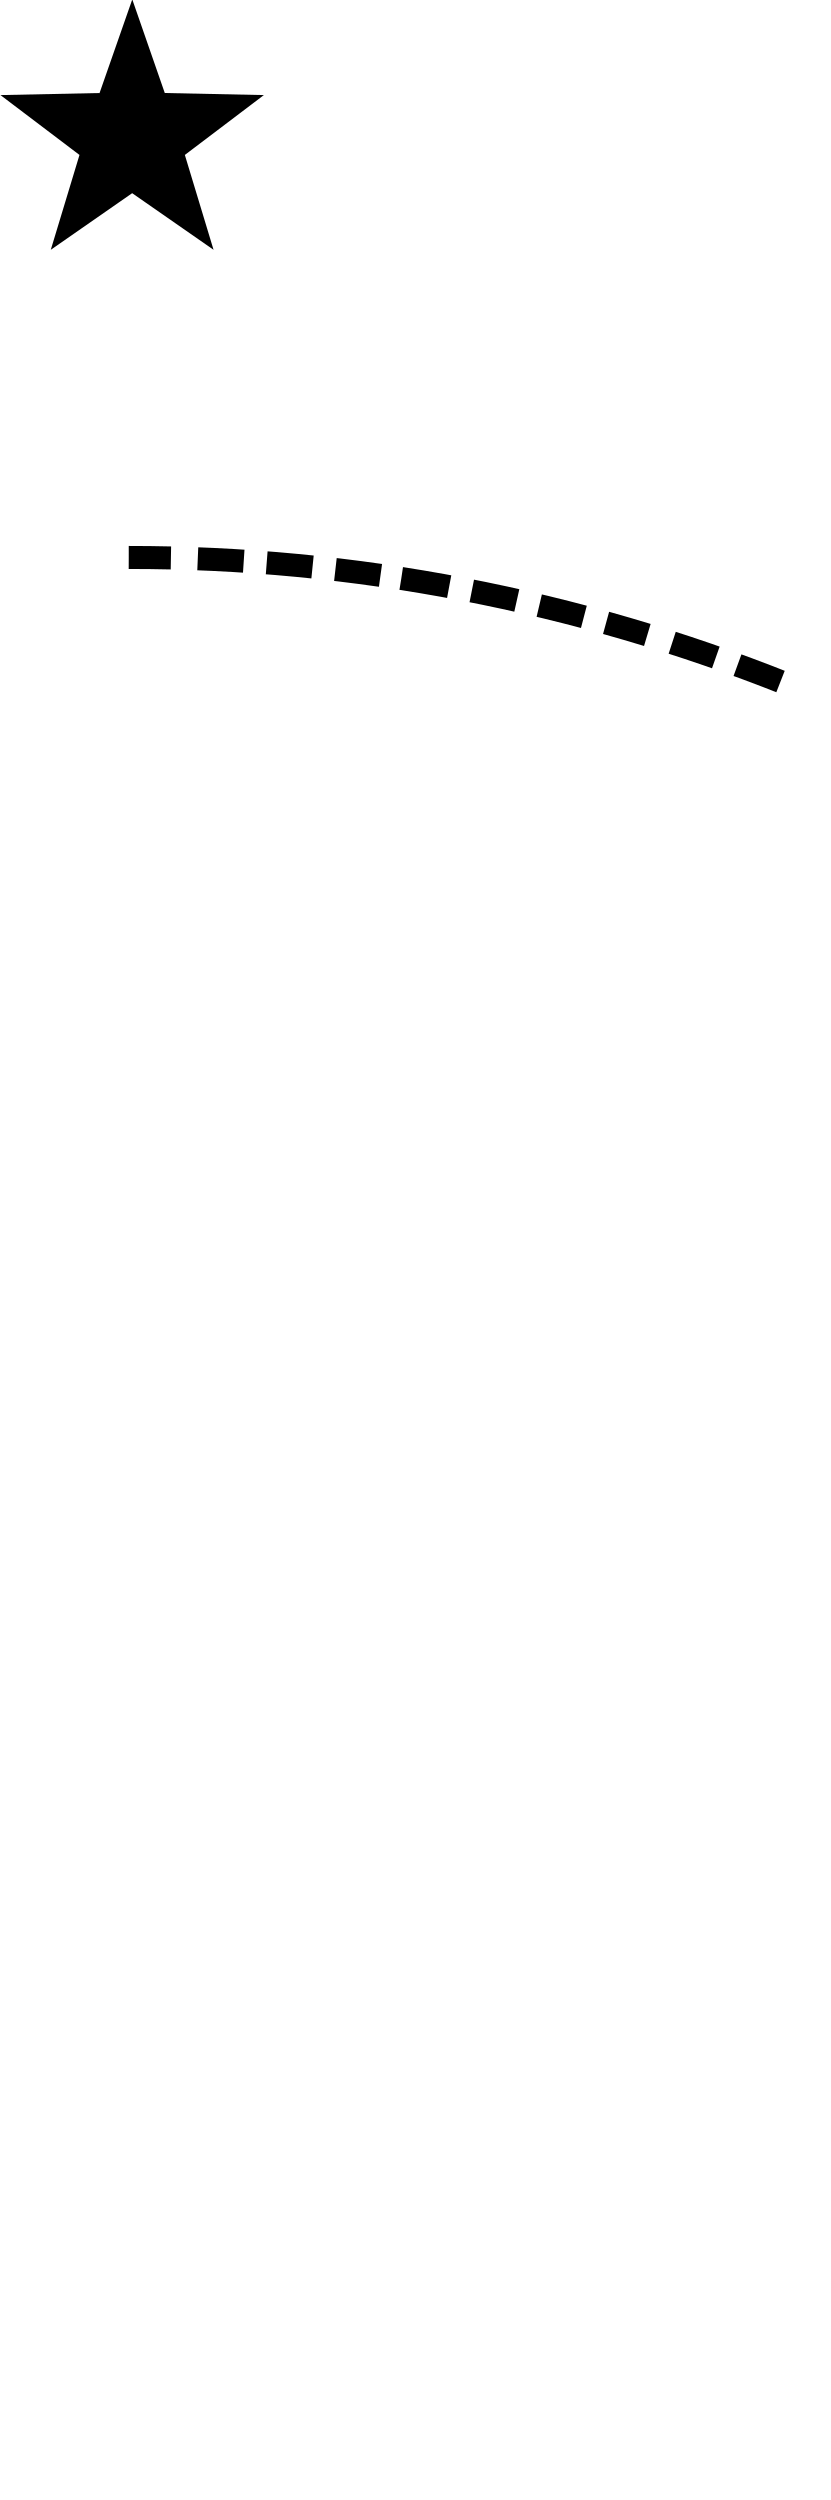
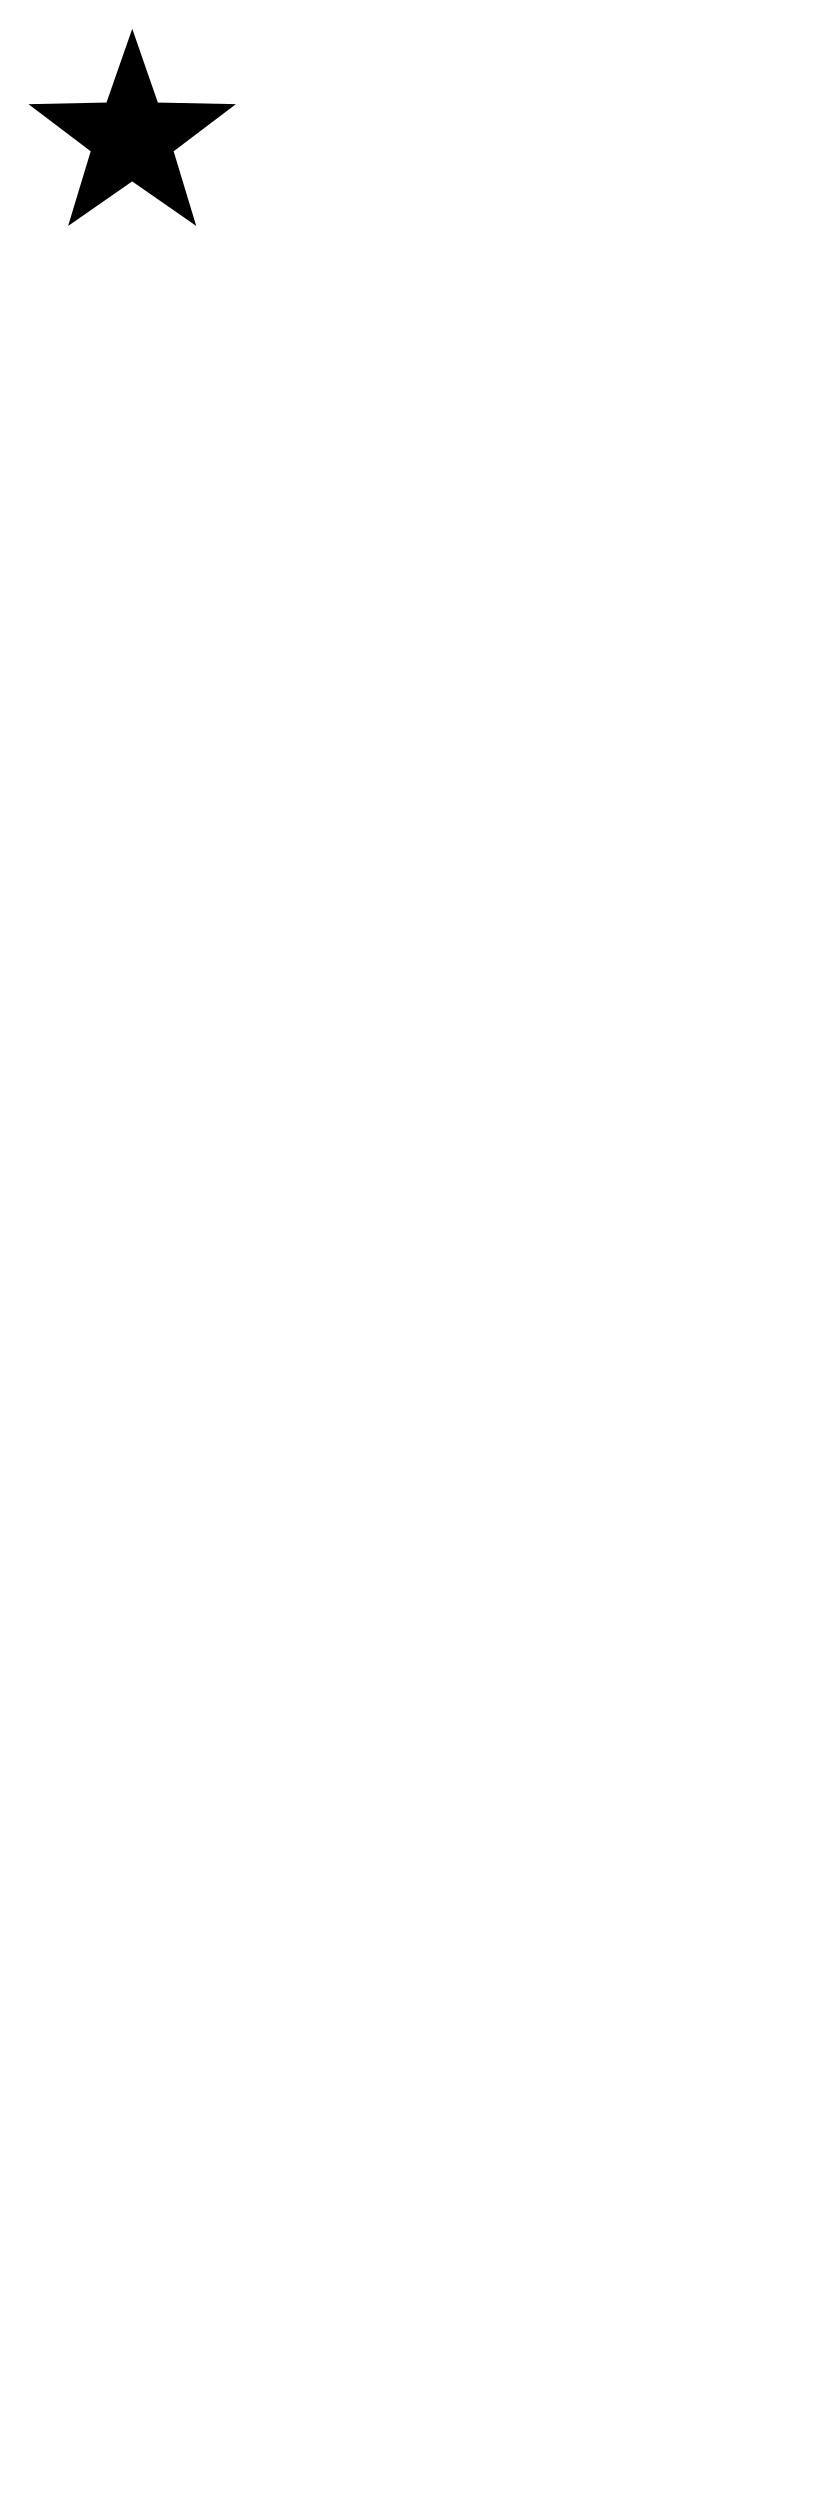
<svg xmlns="http://www.w3.org/2000/svg" viewBox="0 0 5.364 16.154">
  <g transform="translate(-8.886367 .4351093)">
    <path d="m11.376 2.433v14.375-12.781" fill="none" stroke="param(outline)" stroke-width=".25" transform="translate(-1.638477 -1.101783)" />
    <path d="m9.744 15.665l4.275-11.746" fill="none" stroke="param(outline)" stroke-width=".25" />
    <path d="m14.014 3.991l.188.766" fill="none" stroke="param(outline)" stroke-width=".25" />
-     <path d="m2.784 10.834l-.953.331-.021 1.008-.609-.804-.965.292.576-.828-.576-.828.965.292.609-.804.021 1.008z" fill-rule="evenodd" stroke="#000" stroke-linecap="square" stroke-width=".25" transform="matrix(0 -.5 .5 0 4.323867 1.143015)" />
-     <path d="m19.234 3.652a.797.828 0 0 1  .286.055" fill="none" stroke="#000" stroke-dasharray=".02 .01" stroke-width=".01" transform="matrix(14.87063 0 0 14.87063 -276.3034 -51.14051)" />
+     <path d="m2.784 10.834l-.953.331-.021 1.008-.609-.804-.965.292.576-.828-.576-.828.965.292.609-.804.021 1.008z" fill="param(fill)" fill-opacity="param(fill-opacity)" stroke="param(fill)" stroke-opacity="param(fill-opacity)" stroke-linecap="square" stroke-width=".25" transform="matrix(0 -.5 .5 0 4.323867 1.143015)" />
+     <path d="m19.234 3.652a.797.828 0 0 1  .286.055" fill="none" stroke="param(outline)" stroke-opacity="param(outline-opacity)" stroke-dasharray=".02 .01" stroke-width=".01" transform="matrix(14.87063 0 0 14.87063 -276.3034 -51.14051)" />
  </g>
</svg>
